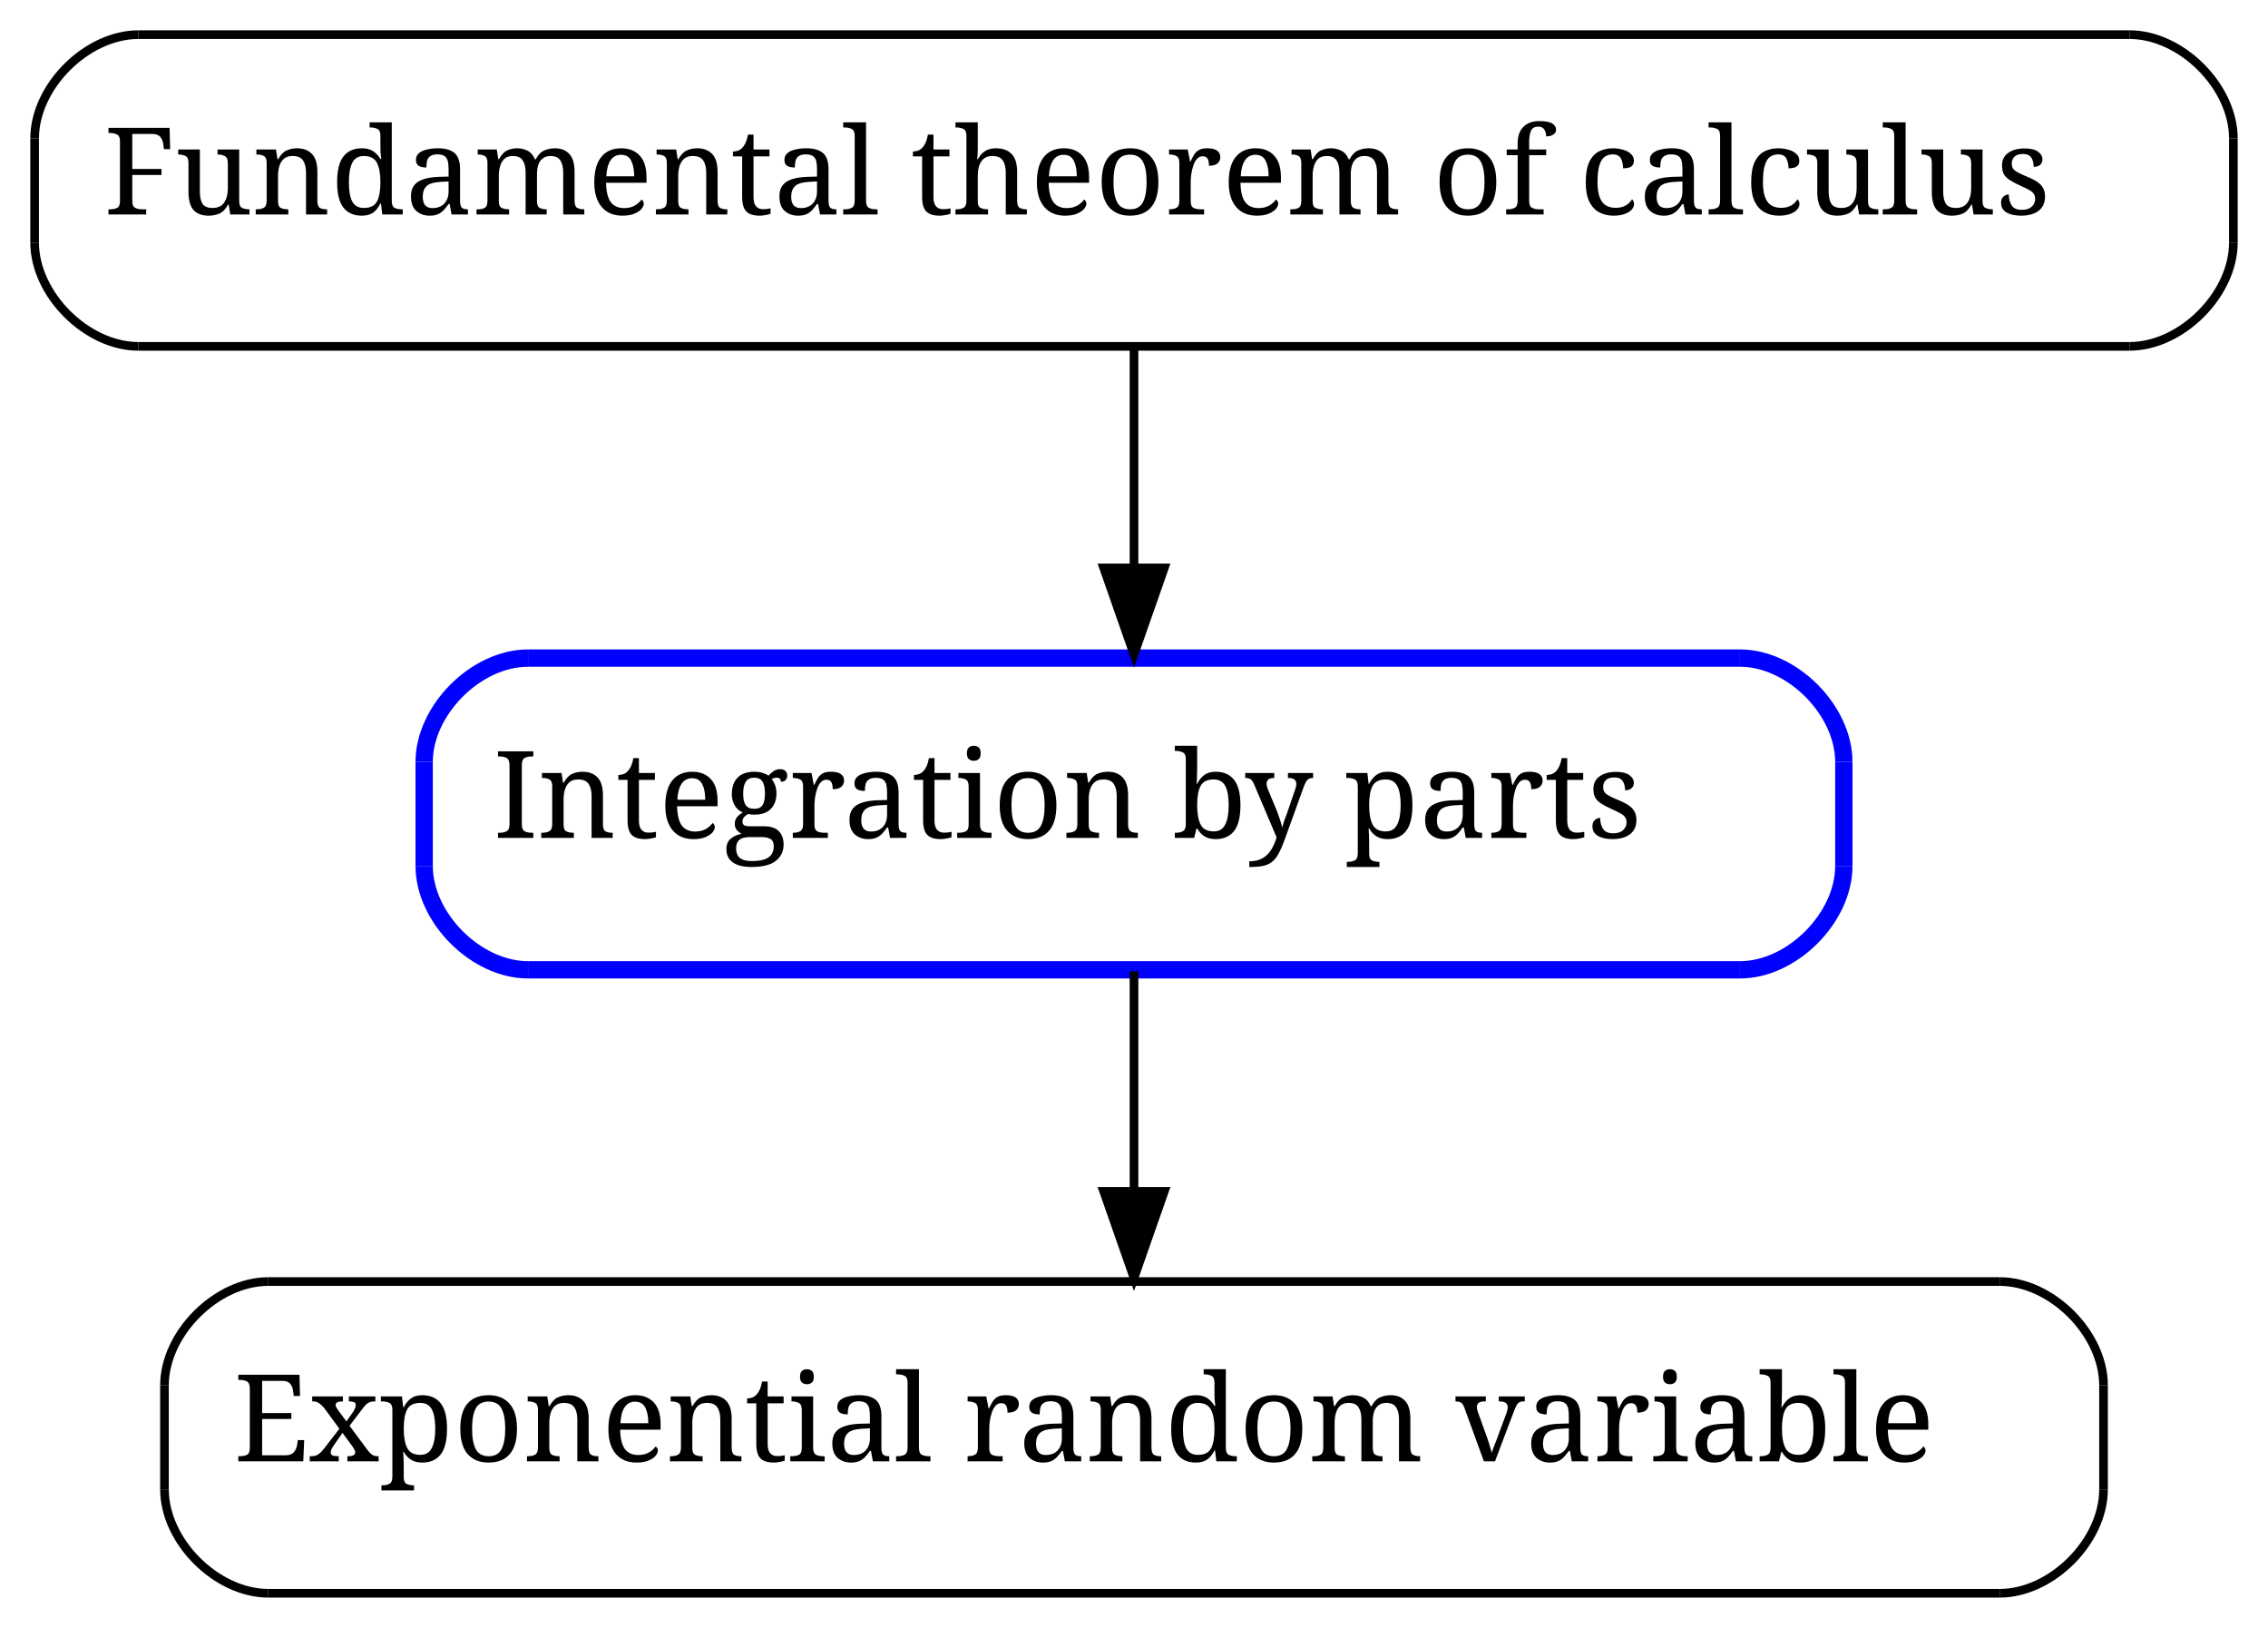
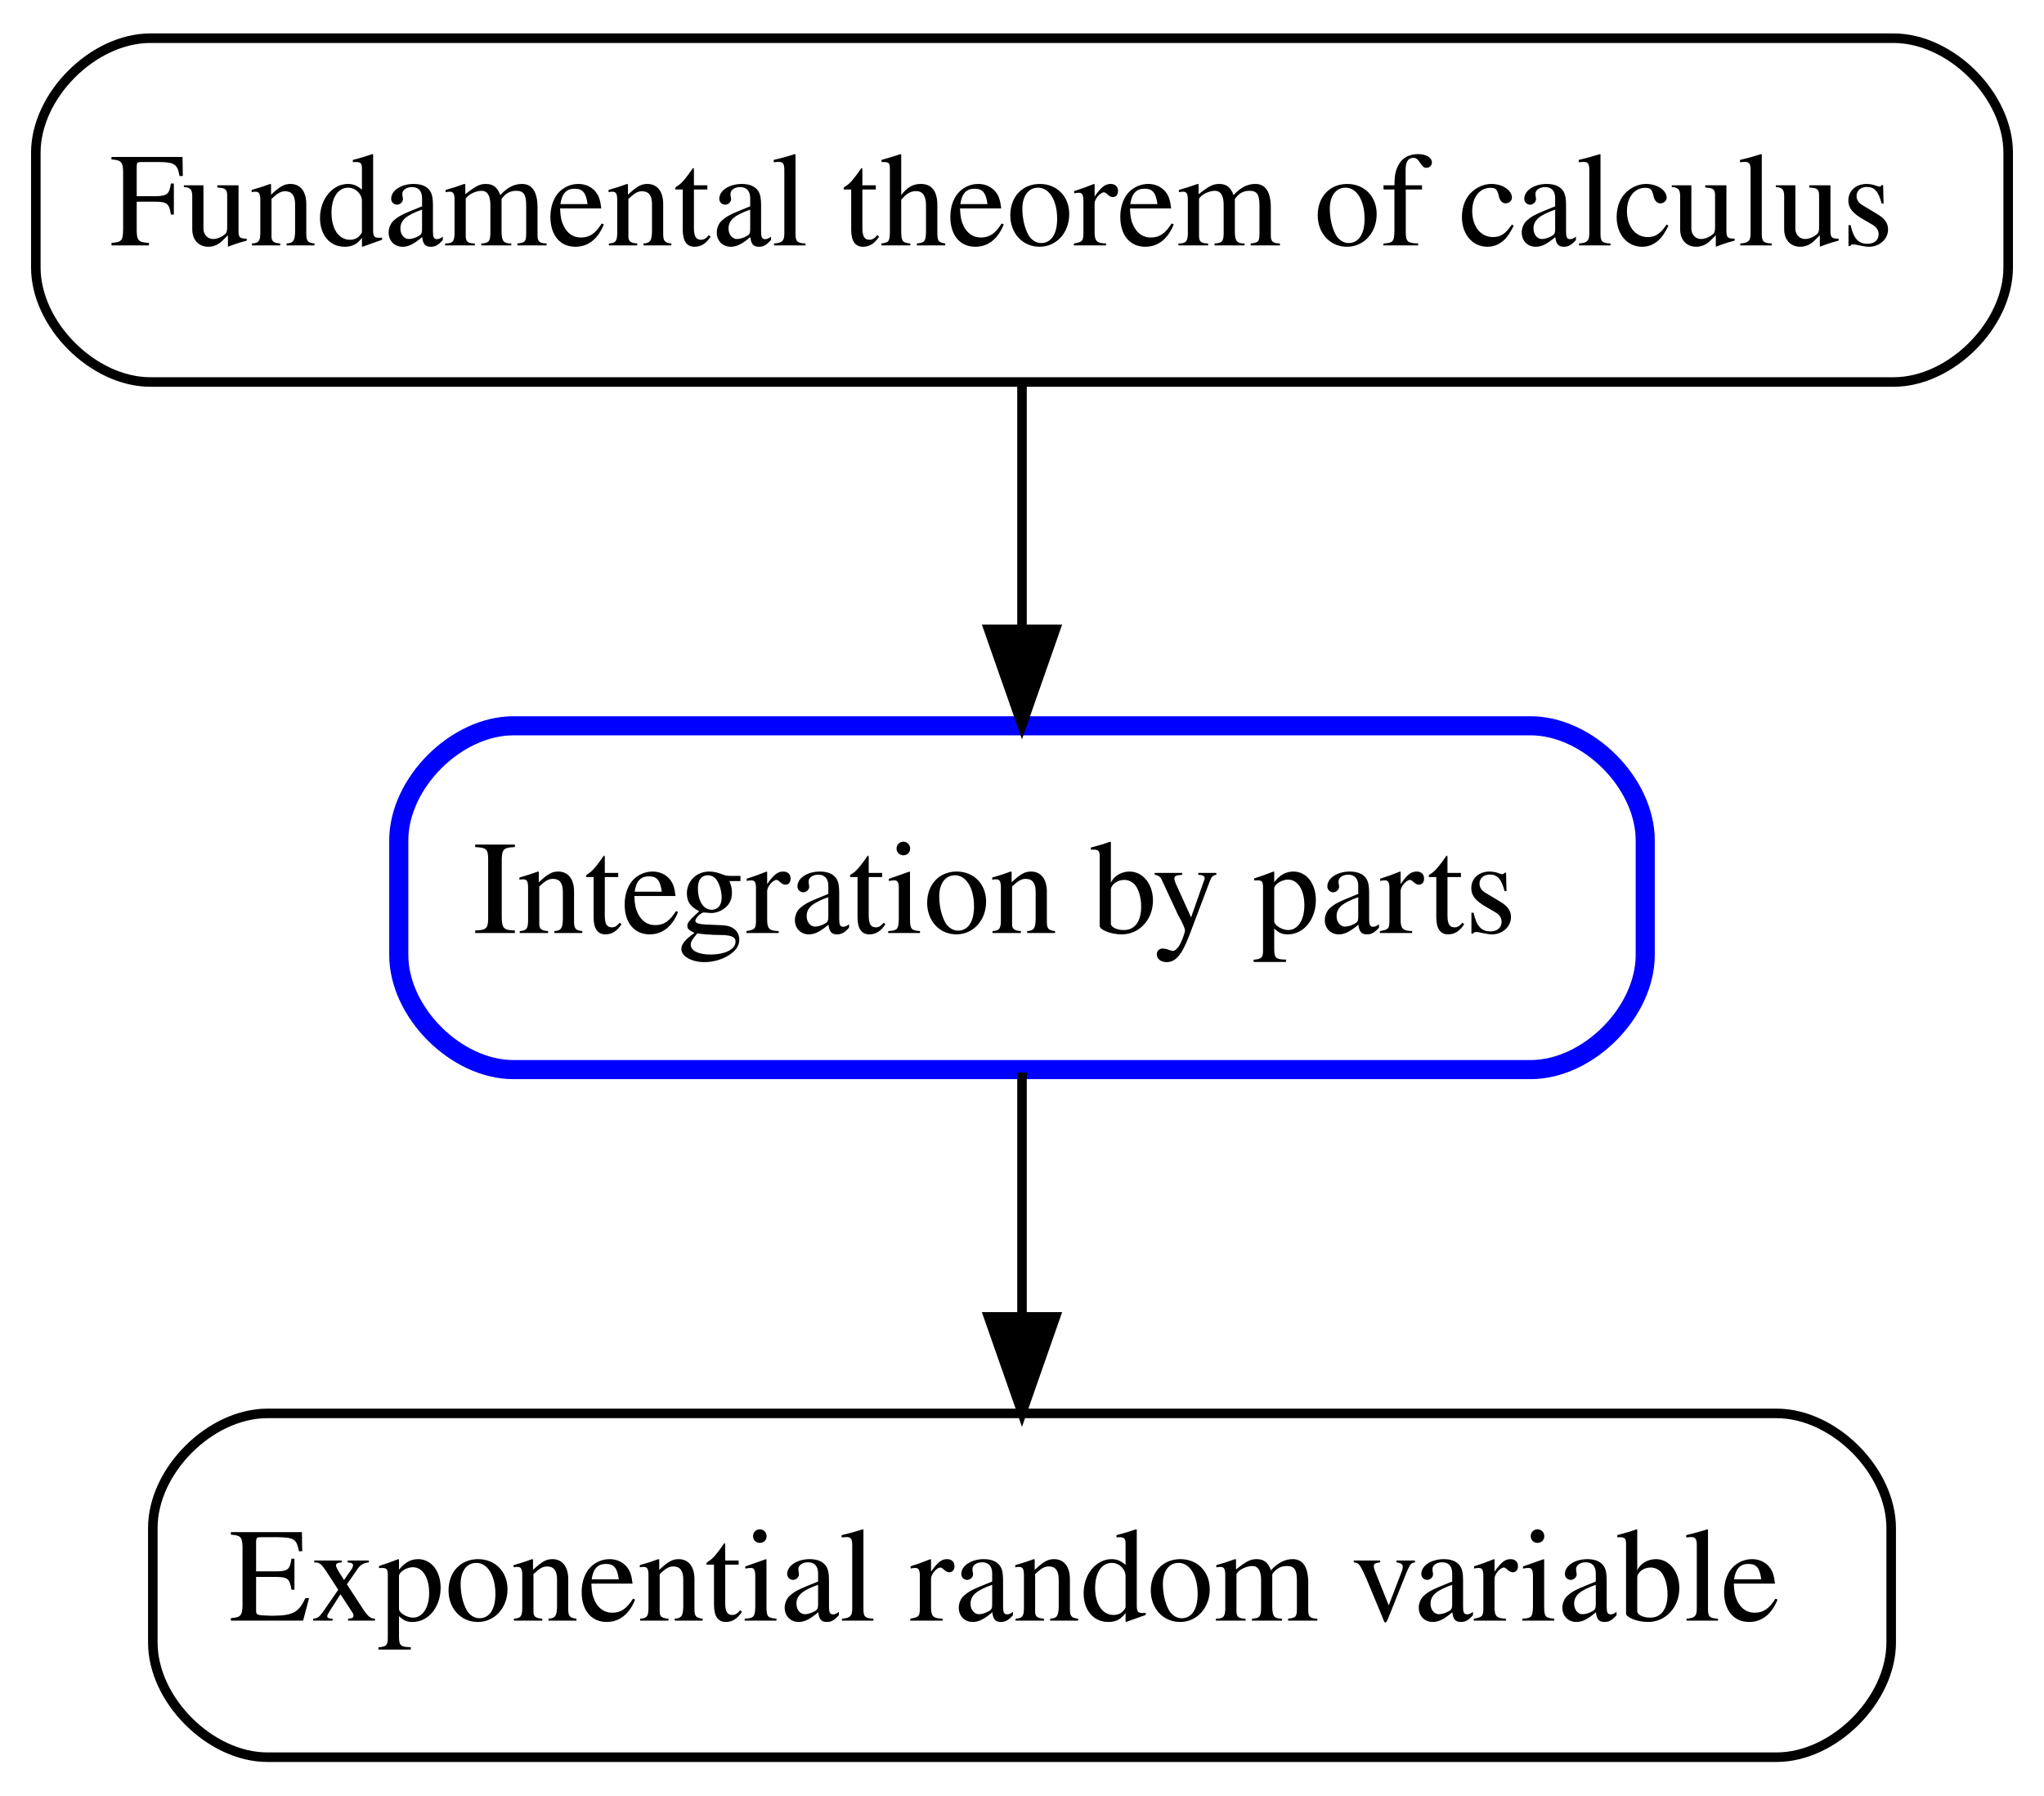
- <svg xmlns="http://www.w3.org/2000/svg" xmlns:xlink="http://www.w3.org/1999/xlink" width="262pt" height="188pt" viewBox="0.00 0.00 262.00 188.00">
-   <g id="graph1" class="graph" transform="scale(1 1) rotate(0) translate(4 184)">
+ <svg xmlns="http://www.w3.org/2000/svg" xmlns:xlink="http://www.w3.org/1999/xlink" width="214pt" height="188pt" viewBox="0.00 0.00 214.00 188.00">
+   <g id="graph0" class="graph" transform="scale(1 1) rotate(0) translate(4 184)">
    <g id="node1" class="node">
-       <a xlink:href="INTEGRATION_BY_PARTS.html" xlink:title=" Integration by parts " target="_top">
-         <polyline fill="none" stroke="blue" stroke-width="2" points="197,-108 57,-108 " />
-         <path fill="none" stroke="blue" stroke-width="2" d="M57,-108C51,-108 45,-102 45,-96" />
-         <polyline fill="none" stroke="blue" stroke-width="2" points="45,-96 45,-84 " />
-         <path fill="none" stroke="blue" stroke-width="2" d="M45,-84C45,-78 51,-72 57,-72" />
-         <polyline fill="none" stroke="blue" stroke-width="2" points="57,-72 197,-72 " />
-         <path fill="none" stroke="blue" stroke-width="2" d="M197,-72C203,-72 209,-78 209,-84" />
-         <polyline fill="none" stroke="blue" stroke-width="2" points="209,-84 209,-96 " />
-         <path fill="none" stroke="blue" stroke-width="2" d="M209,-96C209,-102 203,-108 197,-108" />
-         <text text-anchor="start" x="53" y="-87.233" font-family="Times Roman,serif" font-size="14.00"> Integration by parts </text>
-       </a>
+       <g id="a_node1">
+         <a xlink:href="INTEGRATION_BY_PARTS.html" xlink:title=" Integration by parts " target="_top">
+           <path fill="none" stroke="blue" stroke-width="2" d="M156.25,-108C156.25,-108 49.75,-108 49.75,-108 43.75,-108 37.75,-102 37.75,-96 37.75,-96 37.75,-84 37.75,-84 37.75,-78 43.75,-72 49.75,-72 49.75,-72 156.25,-72 156.25,-72 162.25,-72 168.25,-78 168.25,-84 168.25,-84 168.25,-96 168.25,-96 168.25,-102 162.25,-108 156.25,-108" />
+           <text text-anchor="start" x="45.5" y="-86.3" font-family="Times,serif" font-size="14.00"> Integration by parts </text>
+         </a>
+       </g>
    </g>
-     <g id="node4" class="node">
-       <a xlink:href="EXPONENTIAL_RANDOM_VARIABLE.html" xlink:title=" Exponential random variable " target="_top">
-         <polyline fill="none" stroke="black" points="227,-36 27,-36 " />
-         <path fill="none" stroke="black" d="M27,-36C21,-36 15,-30 15,-24" />
-         <polyline fill="none" stroke="black" points="15,-24 15,-12 " />
-         <path fill="none" stroke="black" d="M15,-12C15,-6 21,-1.73829e-14 27,-1.70023e-14" />
-         <polyline fill="none" stroke="black" points="27,-1.70023e-14 227,-4.31401e-15 " />
-         <path fill="none" stroke="black" d="M227,-4.31401e-15C233,-3.93336e-15 239,-6 239,-12" />
-         <polyline fill="none" stroke="black" points="239,-12 239,-24 " />
-         <path fill="none" stroke="black" d="M239,-24C239,-30 233,-36 227,-36" />
-         <text text-anchor="start" x="23" y="-15.233" font-family="Times Roman,serif" font-size="14.00"> Exponential random variable </text>
-       </a>
+     <g id="node3" class="node">
+       <g id="a_node3">
+         <a xlink:href="EXPONENTIAL_RANDOM_VARIABLE.html" xlink:title=" Exponential random variable " target="_top">
+           <path fill="none" stroke="black" d="M182,-36C182,-36 24,-36 24,-36 18,-36 12,-30 12,-24 12,-24 12,-12 12,-12 12,-6 18,-0 24,-0 24,-0 182,-0 182,-0 188,-0 194,-6 194,-12 194,-12 194,-24 194,-24 194,-30 188,-36 182,-36" />
+           <text text-anchor="start" x="20" y="-14.3" font-family="Times,serif" font-size="14.00"> Exponential random variable </text>
+         </a>
+       </g>
    </g>
-     <g id="edge4" class="edge">
-       <path fill="none" stroke="black" d="M127,-71.831C127,-64.131 127,-54.974 127,-46.417" />
-       <polygon fill="black" stroke="black" points="130.5,-46.413 127,-36.413 123.5,-46.413 130.5,-46.413" />
+     <g id="edge2" class="edge">
+       <path fill="none" stroke="black" d="M103,-71.697C103,-63.983 103,-54.712 103,-46.112" />
+       <polygon fill="black" stroke="black" points="106.5,-46.104 103,-36.104 99.5,-46.104 106.5,-46.104" />
    </g>
    <g id="node2" class="node">
-       <a xlink:href="FUNDAMENTAL_THEOREM_OF_CALCULUS.html" xlink:title=" Fundamental theorem of calculus " target="_top">
-         <polyline fill="none" stroke="black" points="242,-180 12,-180 " />
-         <path fill="none" stroke="black" d="M12,-180C6,-180 9.4739e-14,-174 7.57912e-14,-168" />
-         <polyline fill="none" stroke="black" points="7.57912e-14,-168 3.78956e-14,-156 " />
-         <path fill="none" stroke="black" d="M3.78956e-14,-156C1.89478e-14,-150 6,-144 12,-144" />
-         <polyline fill="none" stroke="black" points="12,-144 242,-144 " />
-         <path fill="none" stroke="black" d="M242,-144C248,-144 254,-150 254,-156" />
-         <polyline fill="none" stroke="black" points="254,-156 254,-168 " />
-         <path fill="none" stroke="black" d="M254,-168C254,-174 248,-180 242,-180" />
-         <text text-anchor="start" x="8" y="-159.233" font-family="Times Roman,serif" font-size="14.00"> Fundamental theorem of calculus </text>
-       </a>
+       <g id="a_node2">
+         <a xlink:href="FUNDAMENTAL_THEOREM_OF_CALCULUS.html" xlink:title=" Fundamental theorem of calculus " target="_top">
+           <path fill="none" stroke="black" d="M194.25,-180C194.25,-180 11.75,-180 11.75,-180 5.75,-180 -0.25,-174 -0.25,-168 -0.25,-168 -0.25,-156 -0.25,-156 -0.25,-150 5.75,-144 11.75,-144 11.75,-144 194.25,-144 194.25,-144 200.25,-144 206.25,-150 206.25,-156 206.25,-156 206.25,-168 206.25,-168 206.25,-174 200.25,-180 194.25,-180" />
+           <text text-anchor="start" x="7.5" y="-158.3" font-family="Times,serif" font-size="14.00"> Fundamental theorem of calculus </text>
+         </a>
+       </g>
    </g>
-     <g id="edge2" class="edge">
-       <path fill="none" stroke="black" d="M127,-143.831C127,-136.131 127,-126.974 127,-118.417" />
-       <polygon fill="black" stroke="black" points="130.5,-118.413 127,-108.413 123.5,-118.413 130.5,-118.413" />
+     <g id="edge1" class="edge">
+       <path fill="none" stroke="black" d="M103,-143.697C103,-135.983 103,-126.712 103,-118.112" />
+       <polygon fill="black" stroke="black" points="106.5,-118.104 103,-108.104 99.5,-118.104 106.5,-118.104" />
    </g>
  </g>
</svg>
